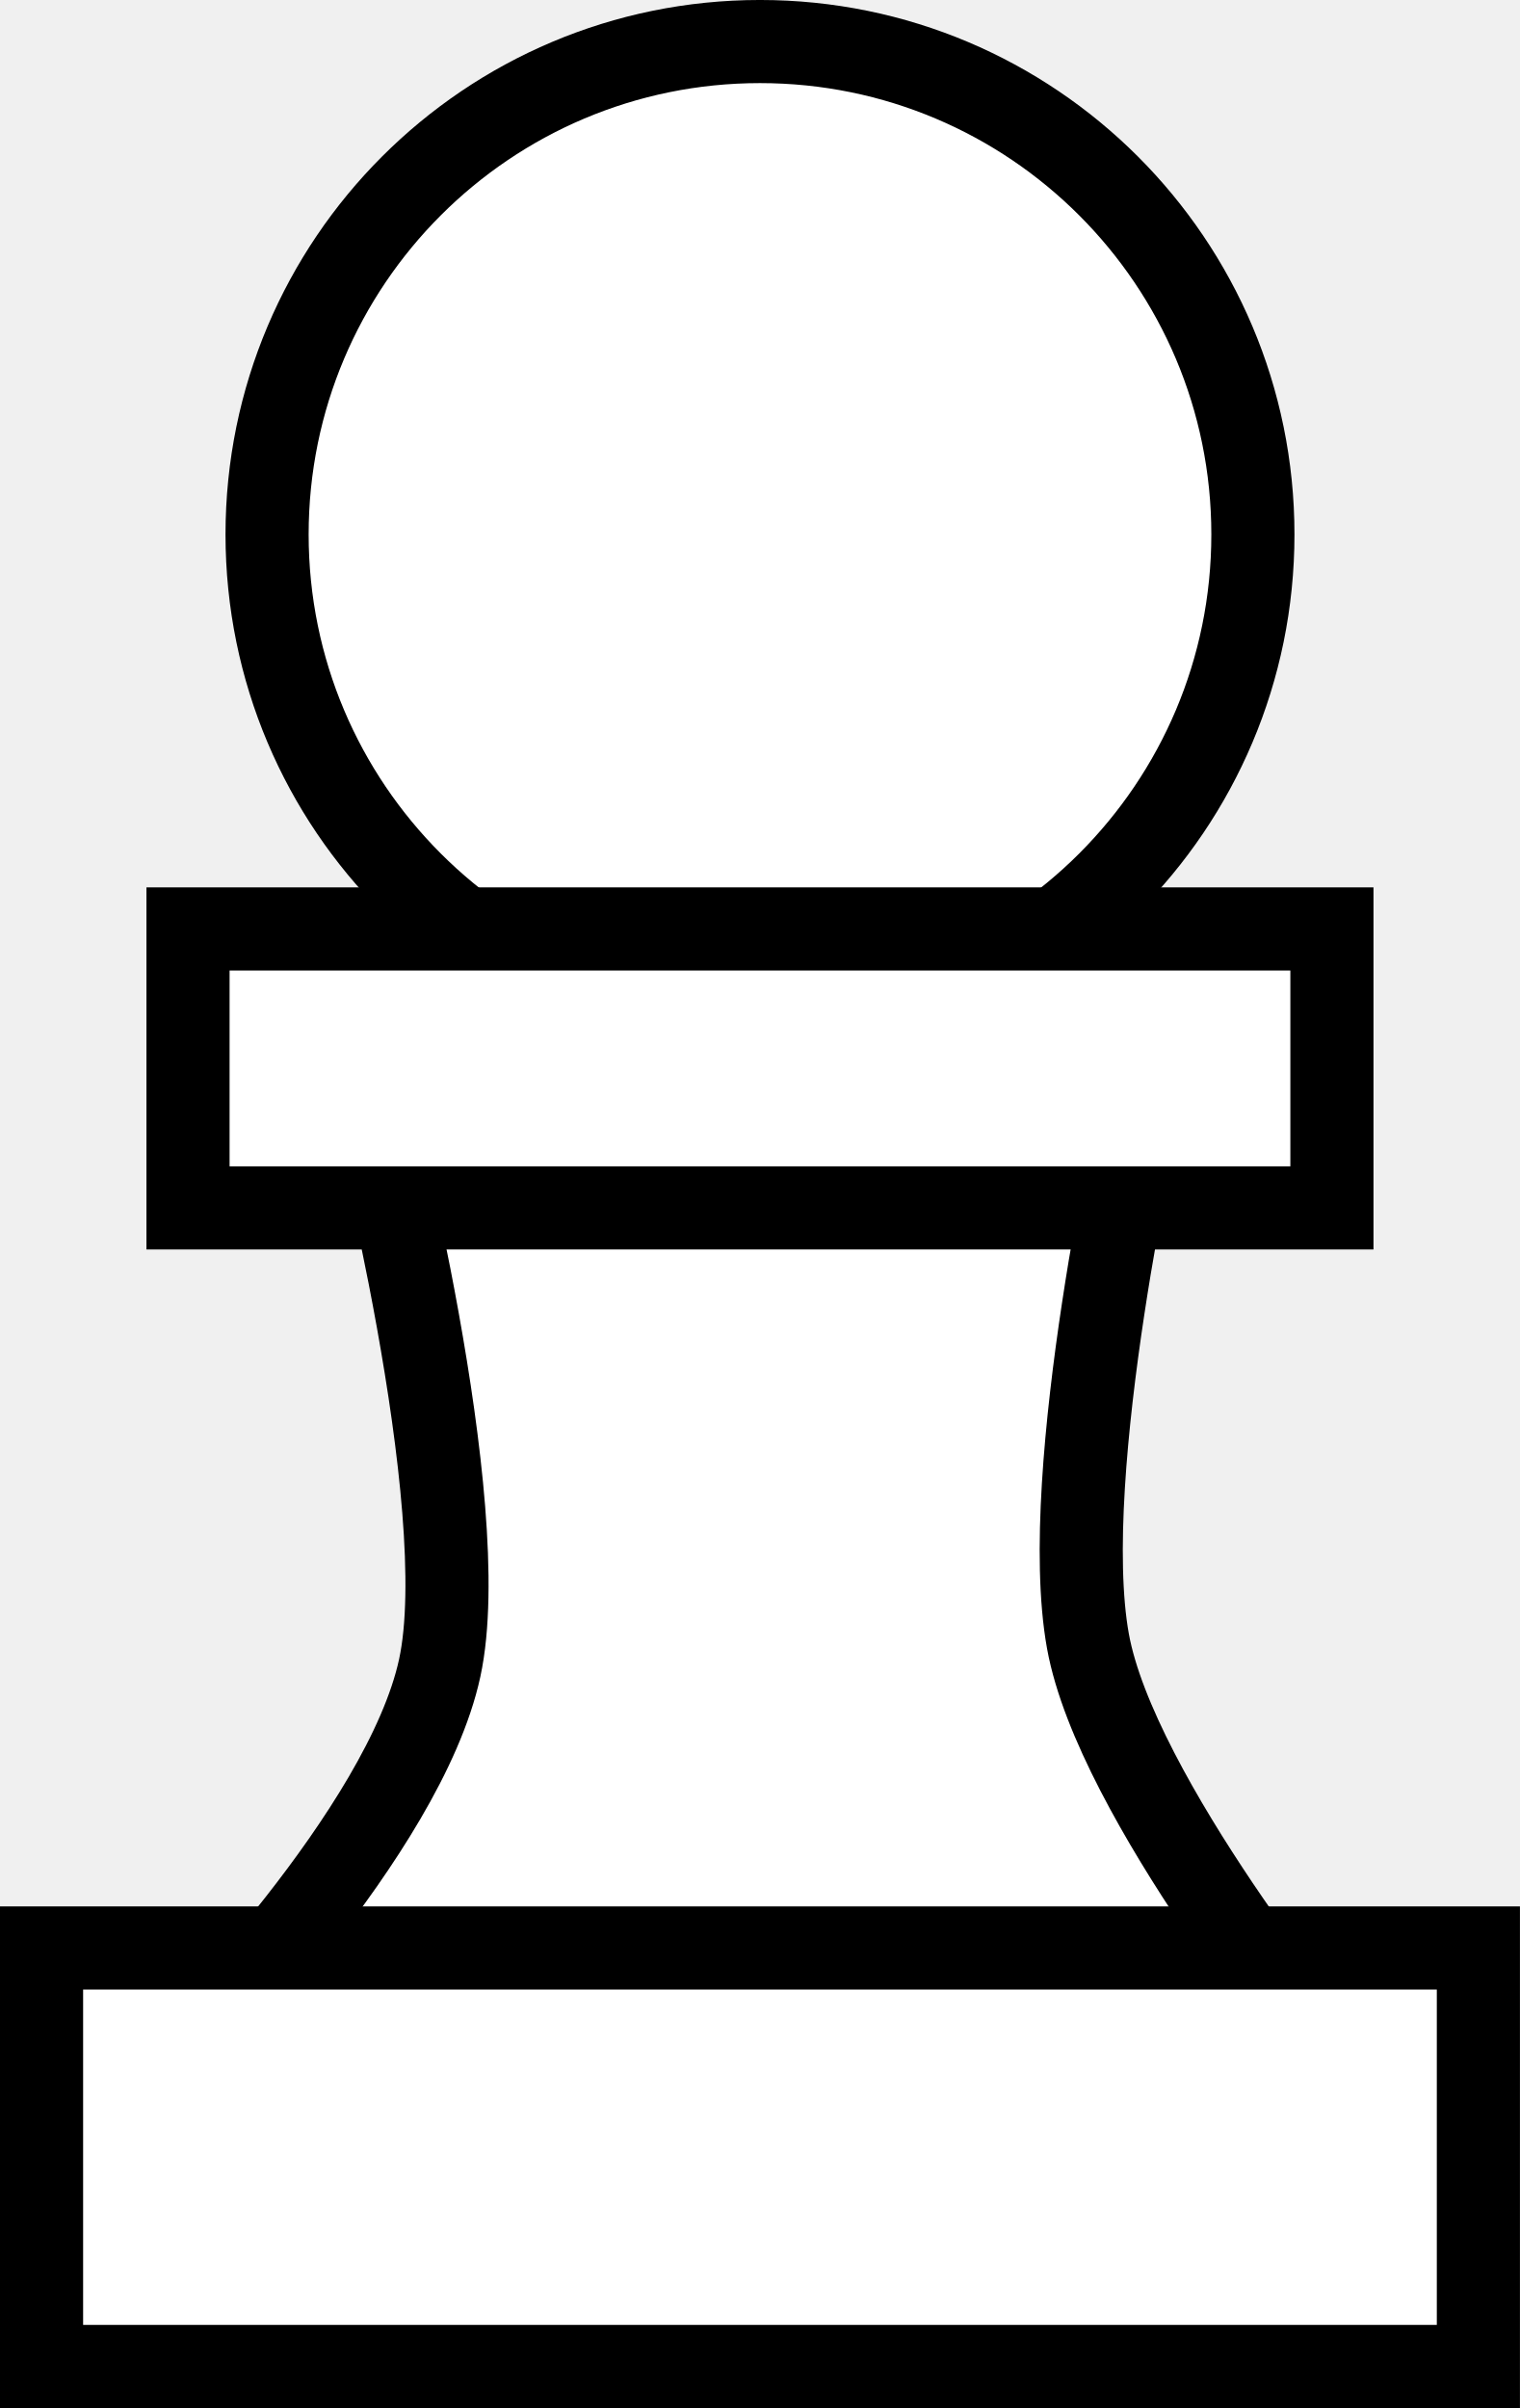
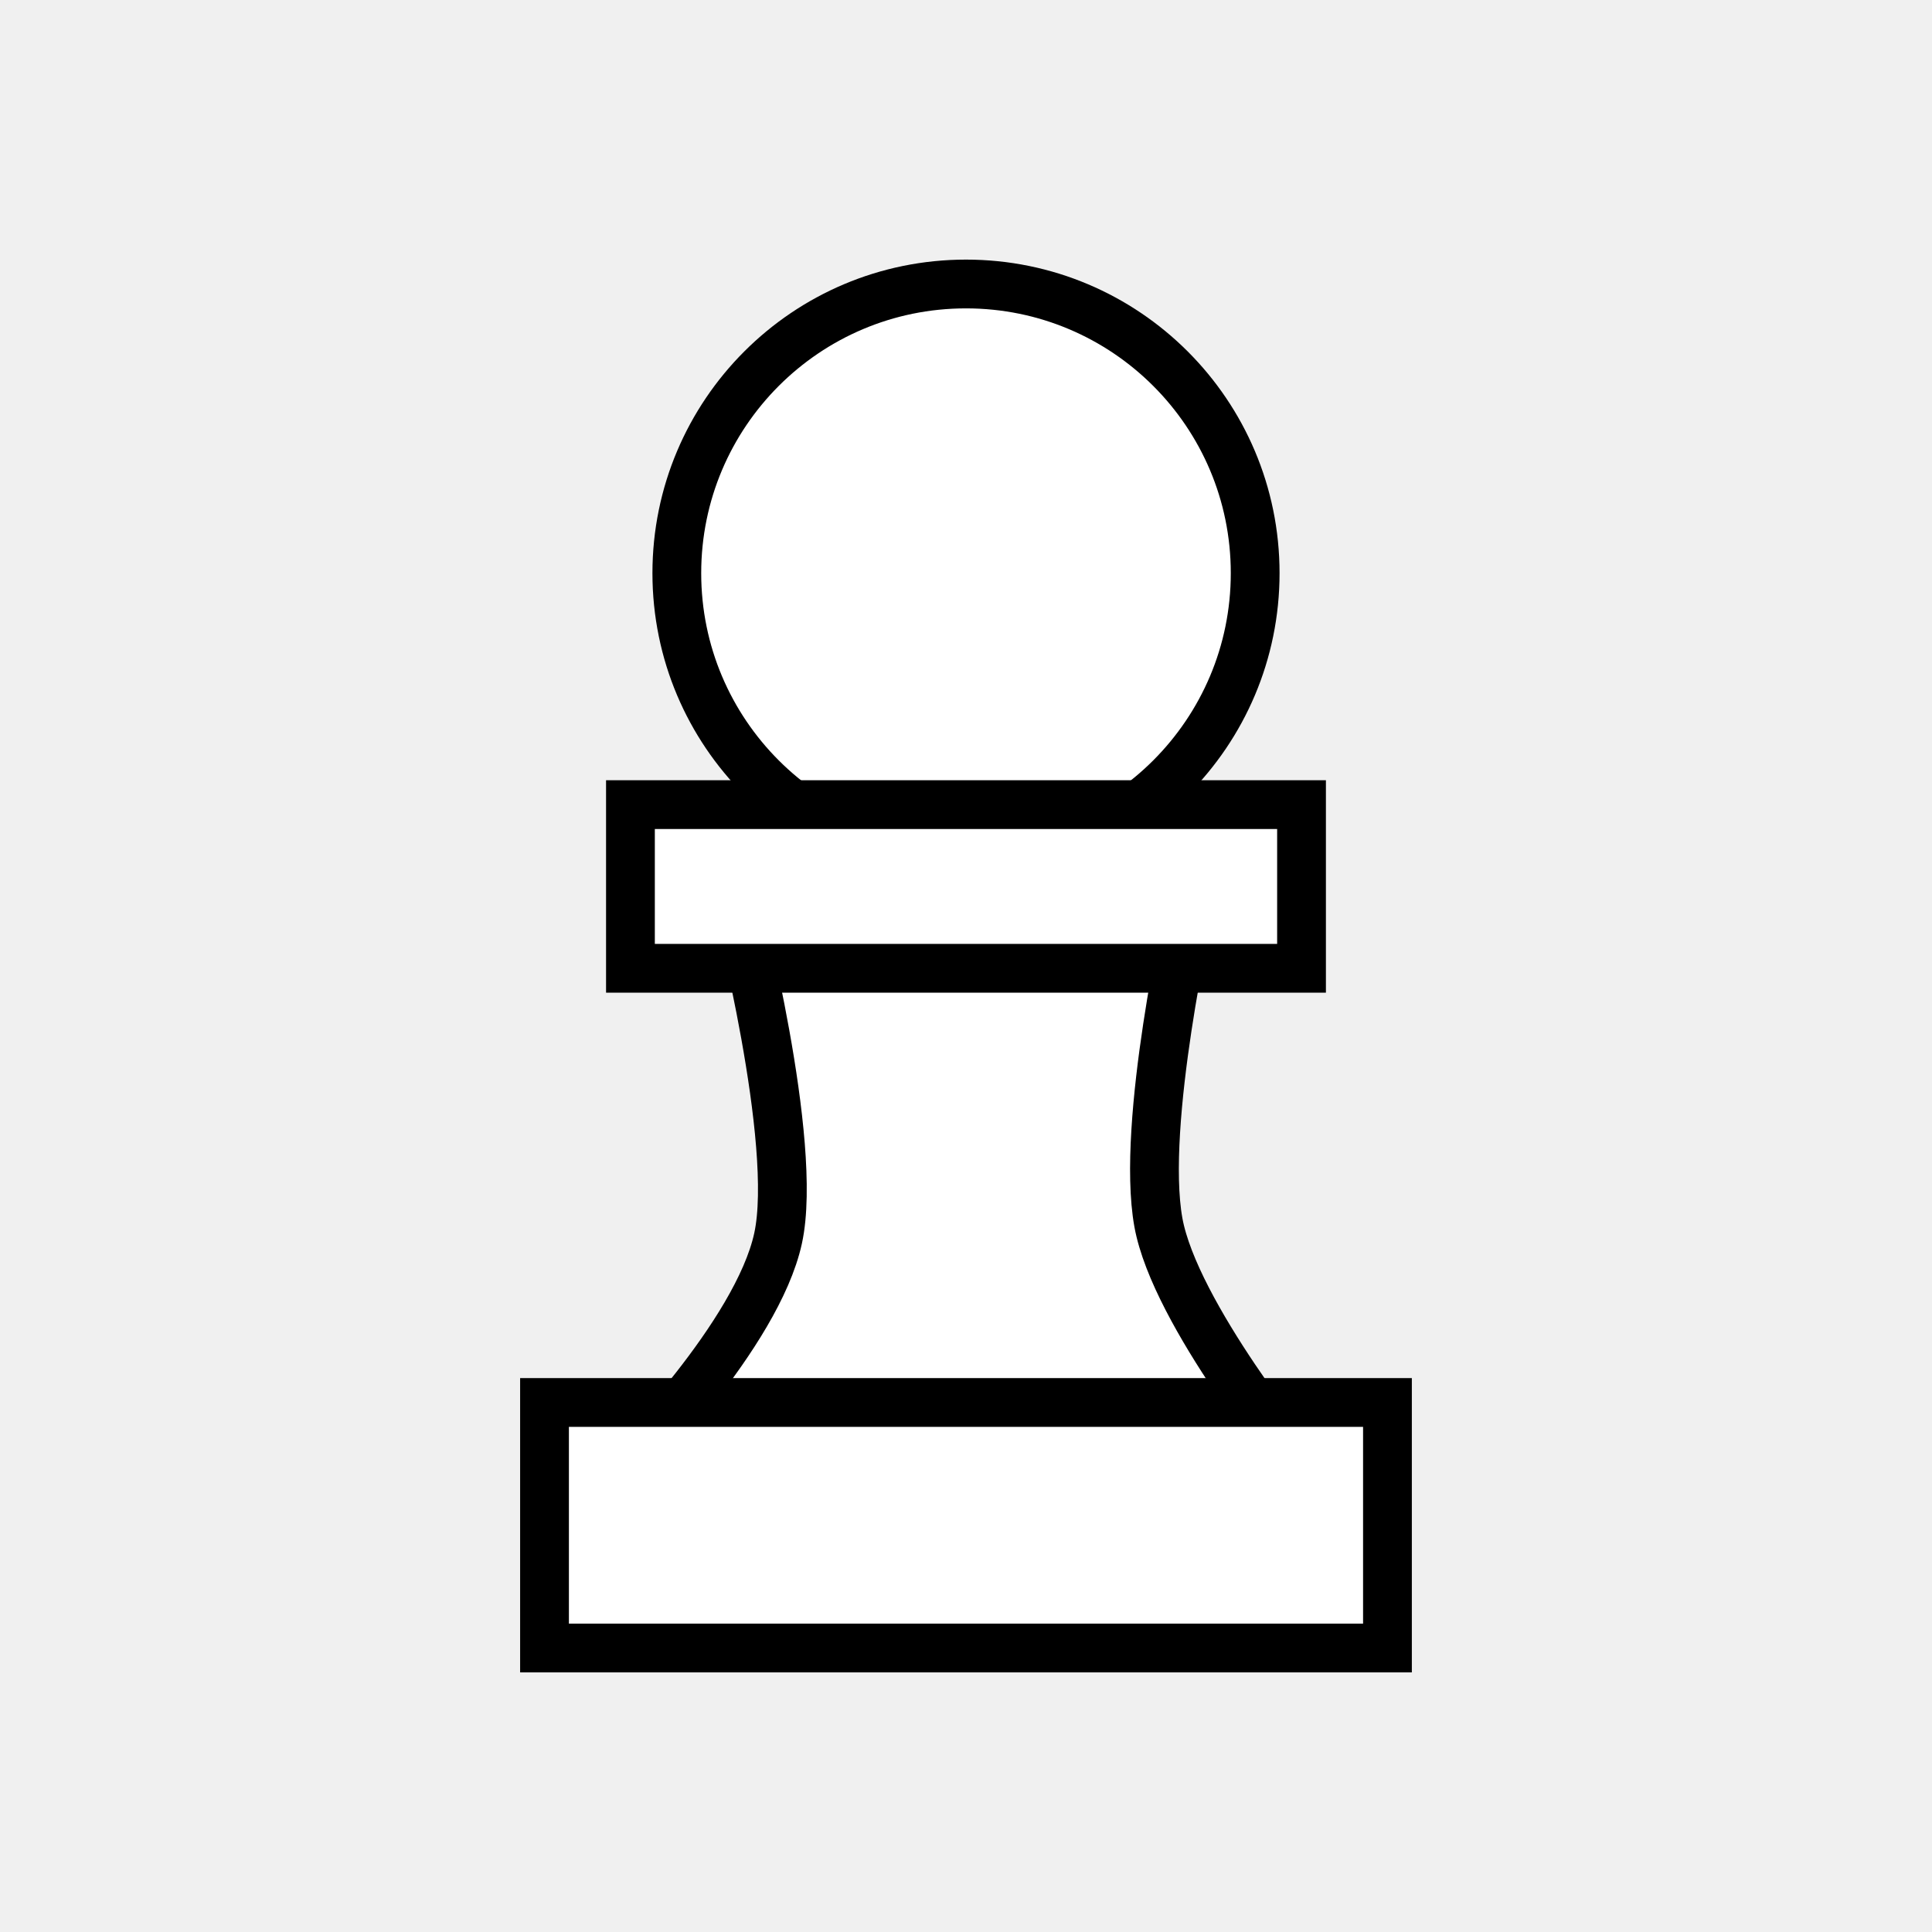
- <svg xmlns="http://www.w3.org/2000/svg" version="1.1" width="36.569" height="57.937" viewBox="0,0,36.569,57.937">
-   <g transform="translate(-221.7154,-151.0314)">
-     <g data-paper-data="{&quot;isPaintingLayer&quot;:true}" fill="#ffffff" fill-rule="nonzero" stroke="#000000" stroke-width="2" stroke-linecap="butt" stroke-linejoin="miter" stroke-miterlimit="10" stroke-dasharray="" stroke-dashoffset="0" style="mix-blend-mode: normal">
-       <path d="M226.128,200.455c0,0 5.306,-5.326 6.166,-9.289c0.856,-3.943 -1.691,-13.758 -1.691,-13.758l18.571,0.169c0,0 -2.019,8.871 -1.284,12.94c0.678,3.755 5.759,9.936 5.759,9.936z" />
-       <path d="M222.715,207.969v-10.069h34.569v10.069z" />
-       <path d="M228.141,163.89c0,-6.549 5.309,-11.859 11.859,-11.859c6.549,0 11.859,5.309 11.859,11.859c0,6.549 -5.309,11.859 -11.859,11.859c-6.549,0 -11.859,-5.309 -11.859,-11.859z" />
-       <path d="M226.239,180.094v-6.712h27.521v6.712z" />
+ <svg xmlns="http://www.w3.org/2000/svg" version="1.1" width="79.231" height="79.231" viewBox="0,0,79.231,79.231">
+   <g transform="translate(-200.3846,-140.3846)">
+     <g data-paper-data="{&quot;isPaintingLayer&quot;:true}" fill-rule="nonzero" stroke-linecap="butt" stroke-linejoin="miter" stroke-miterlimit="10" stroke-dasharray="" stroke-dashoffset="0" style="mix-blend-mode: normal">
+       <path d="M226.128,200.455c0,0 5.306,-5.326 6.166,-9.289c0.856,-3.943 -1.691,-13.758 -1.691,-13.758l18.571,0.169c0,0 -2.019,8.871 -1.284,12.94c0.678,3.755 5.759,9.936 5.759,9.936z" fill="#ffffff" stroke="#000000" stroke-width="2" />
+       <path d="M222.715,207.969v-10.069h34.569v10.069z" fill="#ffffff" stroke="#000000" stroke-width="2" />
+       <path d="M228.141,163.89c0,-6.549 5.309,-11.859 11.859,-11.859c6.549,0 11.859,5.309 11.859,11.859c0,6.549 -5.309,11.859 -11.859,11.859c-6.549,0 -11.859,-5.309 -11.859,-11.859z" fill="#ffffff" stroke="#000000" stroke-width="2" />
+       <path d="M226.239,180.094v-6.712h27.521v6.712z" fill="#ffffff" stroke="#000000" stroke-width="2" />
+       <path d="M200.385,219.615v-79.231h79.231v79.231z" fill="none" stroke="none" stroke-width="0" />
    </g>
  </g>
</svg>
